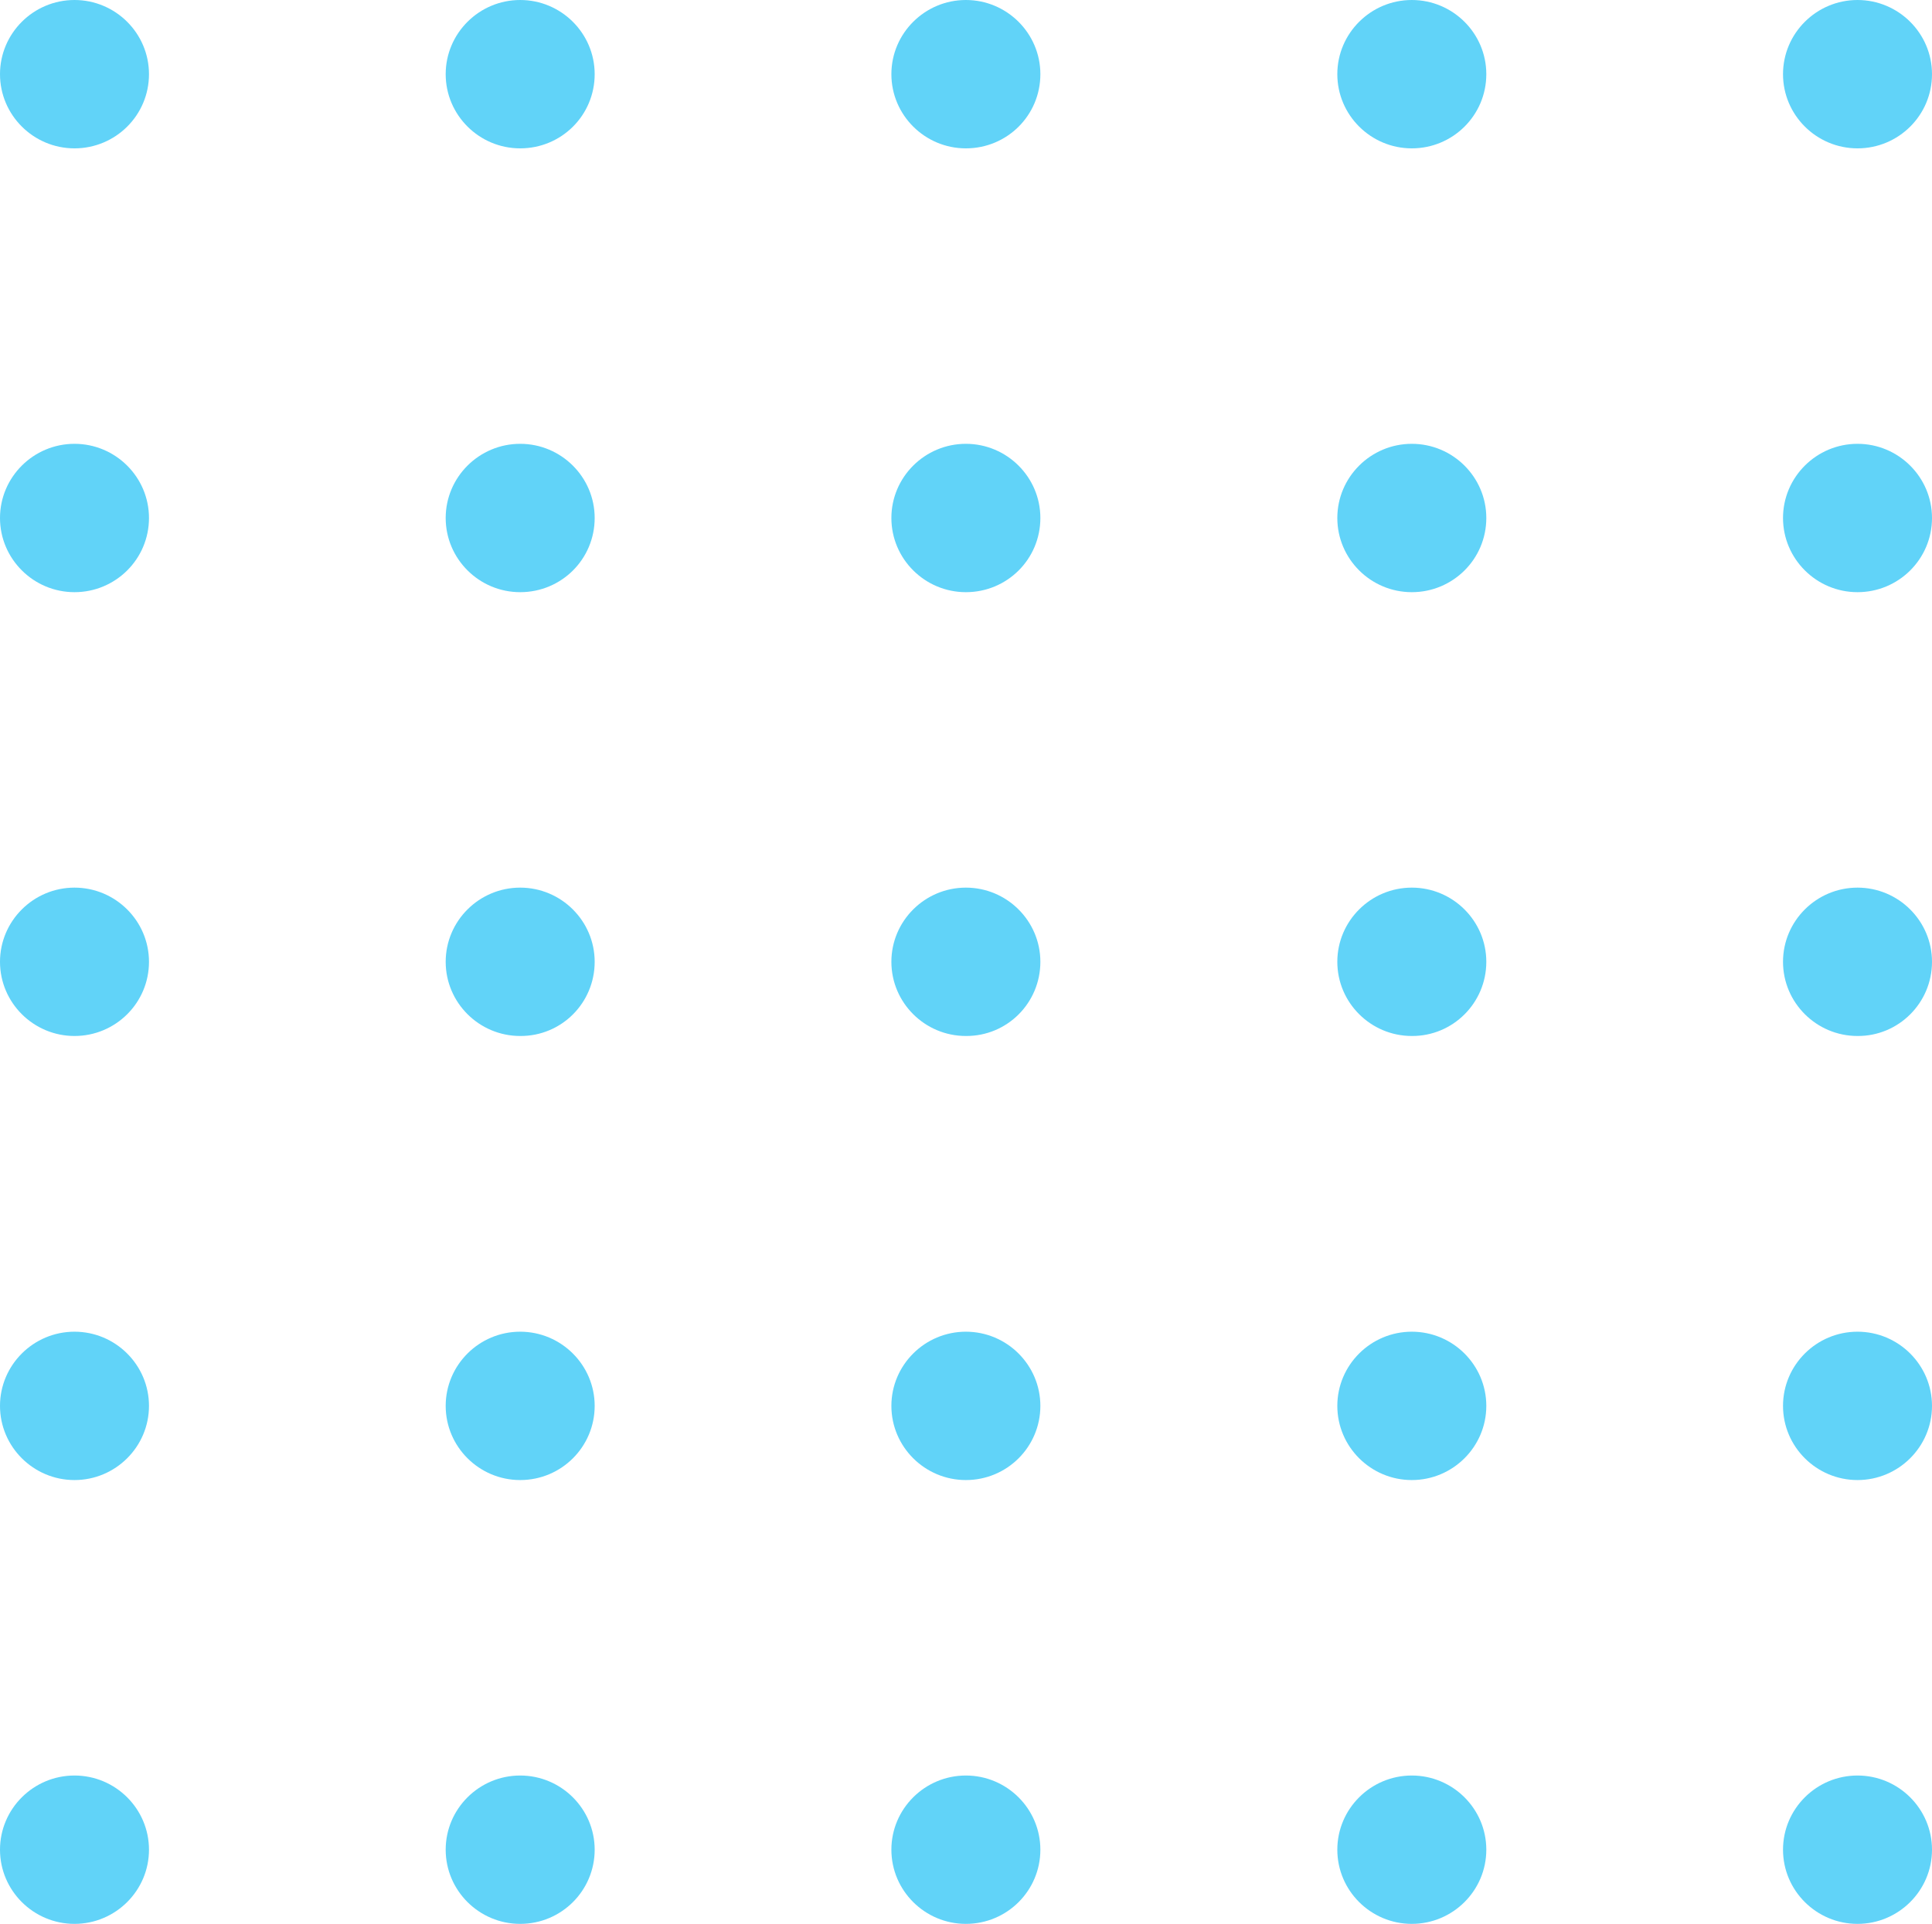
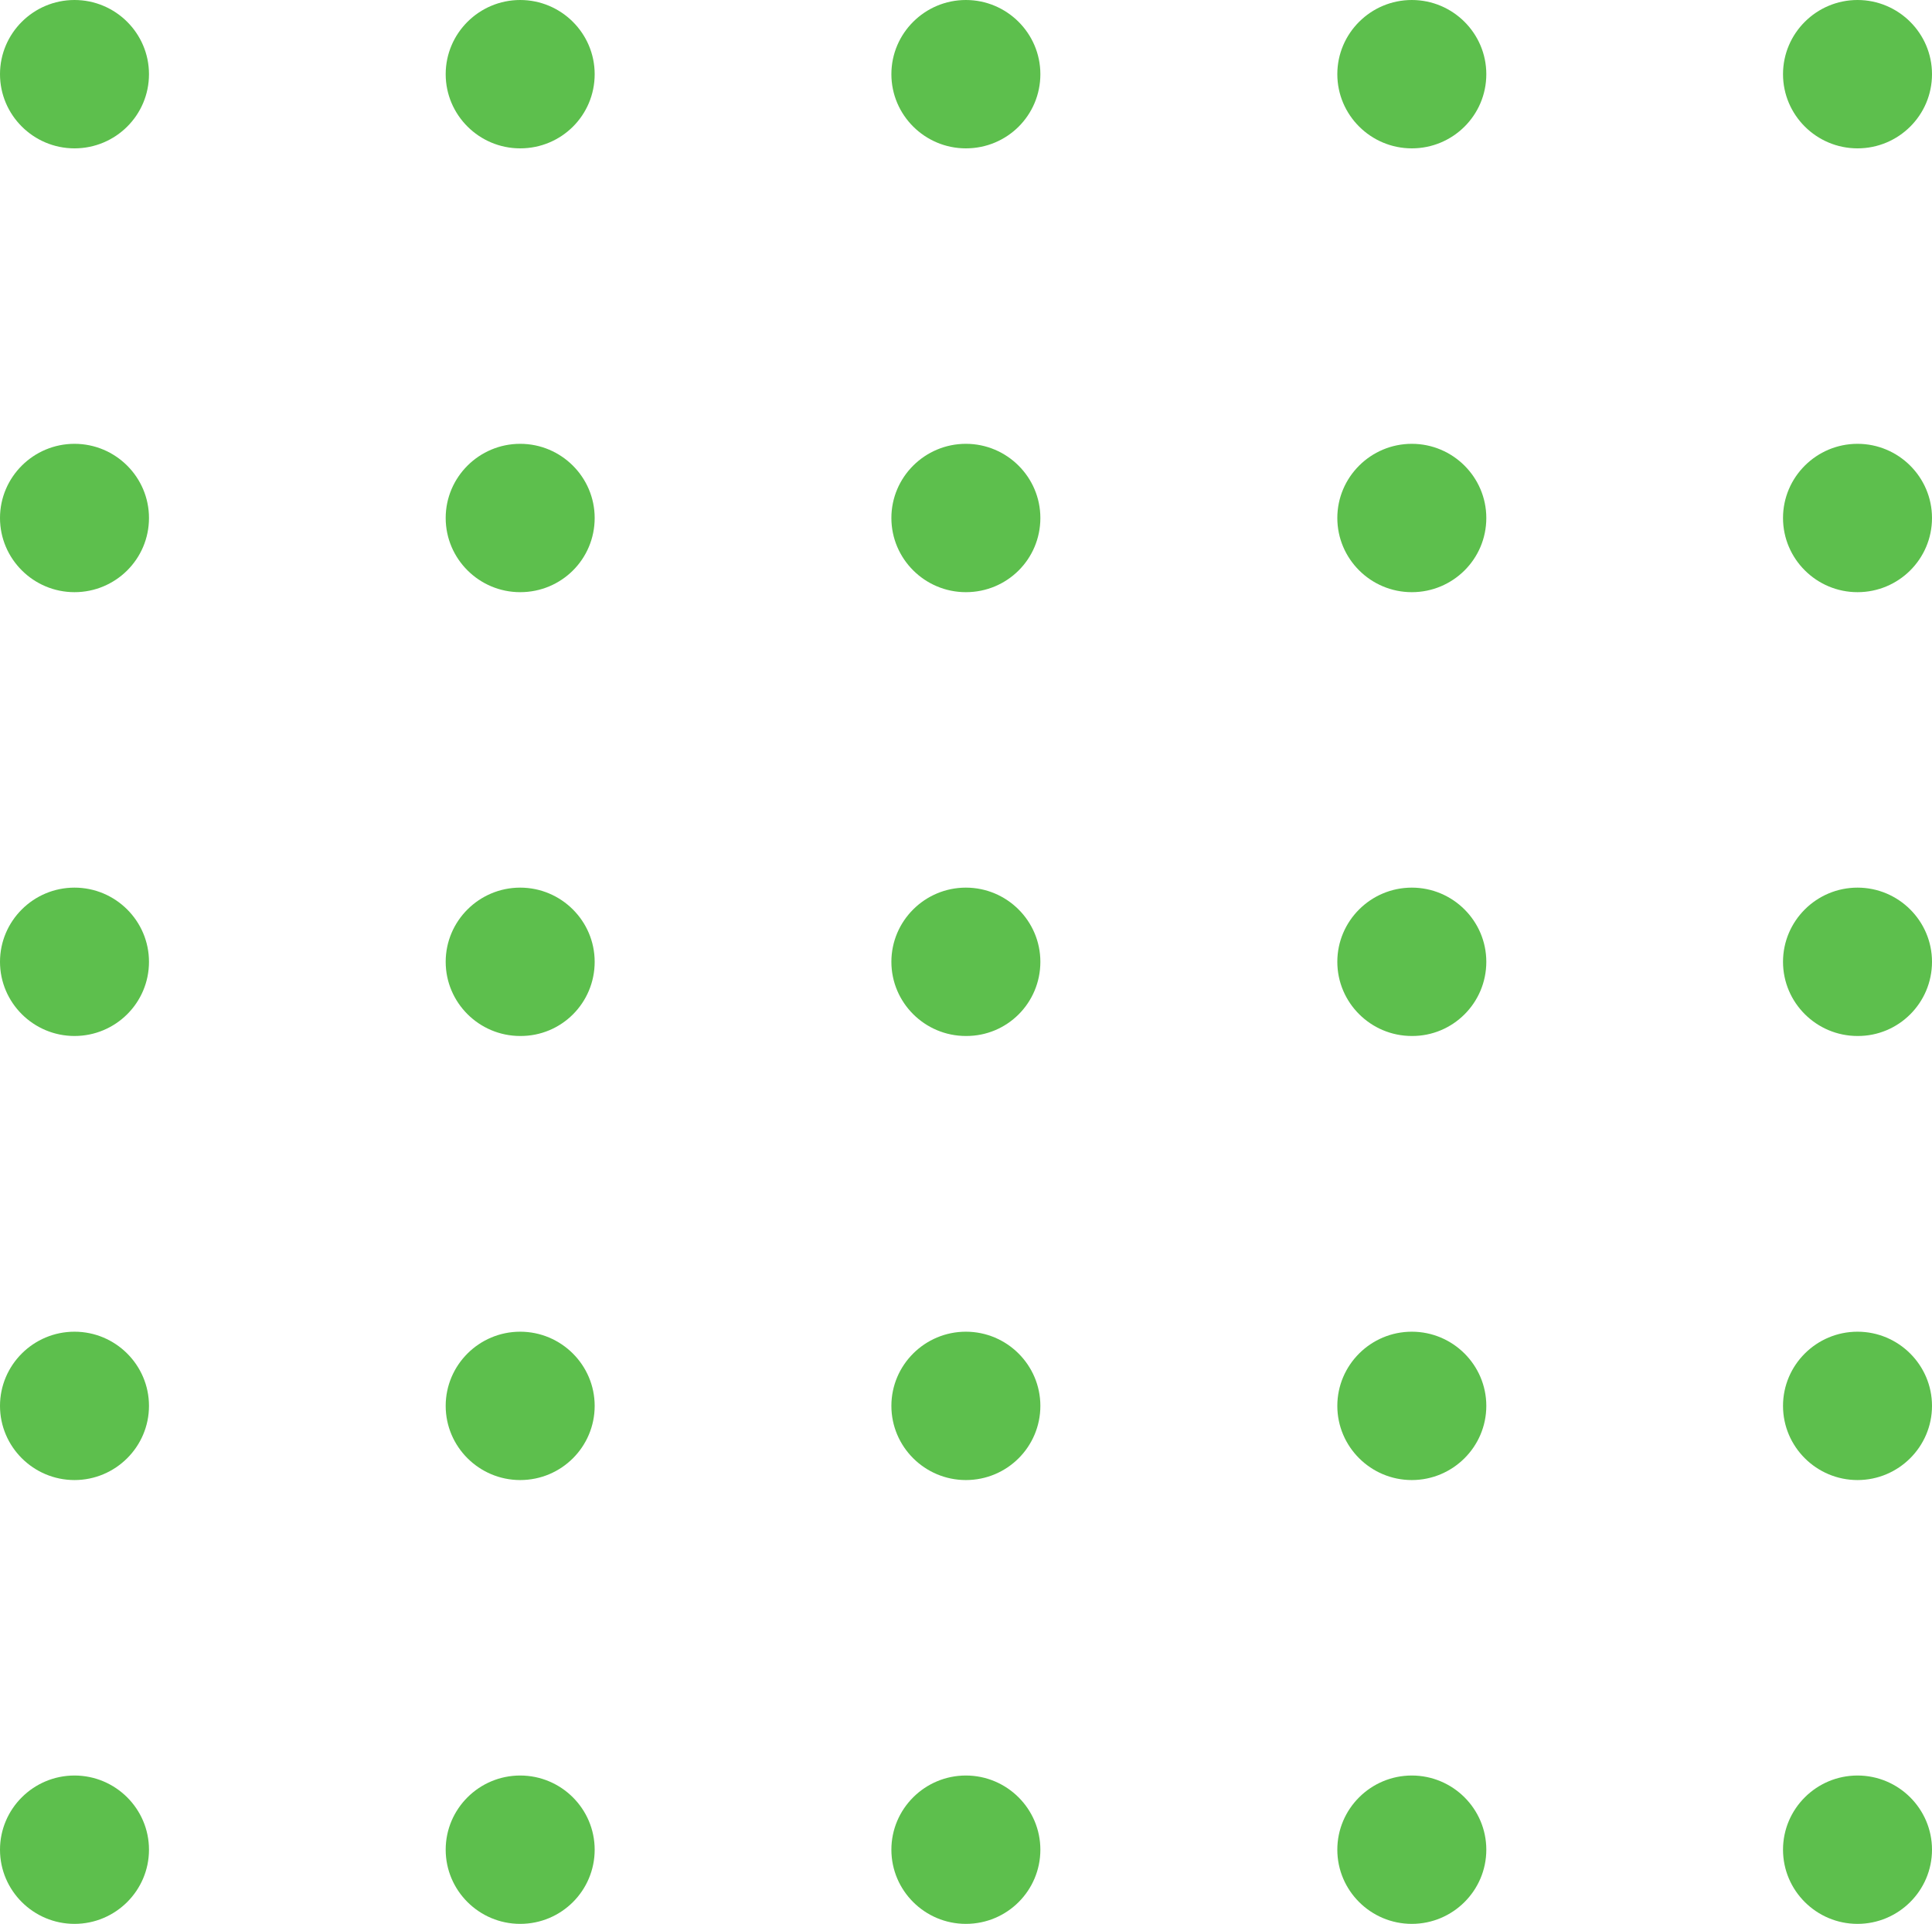
<svg xmlns="http://www.w3.org/2000/svg" width="246" height="245" viewBox="0 0 246 245" fill="none">
-   <path id="Vector" d="M236.515 18.893C231.288 18.893 227.03 14.652 227.03 9.447C227.03 4.241 231.288 0 236.515 0C241.741 0 246 4.241 246 9.447C246 14.684 241.741 18.893 236.515 18.893ZM246 65.965C246 60.76 241.741 56.519 236.515 56.519C231.288 56.519 227.03 60.76 227.03 65.965C227.03 71.171 231.288 75.412 236.515 75.412C241.741 75.412 246 71.203 246 65.965ZM246 122.484C246 117.279 241.741 113.037 236.515 113.037C231.288 113.037 227.03 117.279 227.03 122.484C227.03 127.689 231.288 131.93 236.515 131.93C241.741 131.963 246 127.721 246 122.484ZM246 179.035C246 173.83 241.741 169.588 236.515 169.588C231.288 169.588 227.03 173.83 227.03 179.035C227.03 184.24 231.288 188.481 236.515 188.481C241.741 188.481 246 184.24 246 179.035ZM246 235.553C246 230.348 241.741 226.107 236.515 226.107C231.288 226.107 227.03 230.348 227.03 235.553C227.03 240.759 231.288 245 236.515 245C241.741 245 246 240.759 246 235.553ZM189.251 9.447C189.251 4.241 184.992 0 179.765 0C174.539 0 170.28 4.241 170.28 9.447C170.28 14.652 174.539 18.893 179.765 18.893C184.992 18.893 189.251 14.684 189.251 9.447ZM189.251 65.965C189.251 60.76 184.992 56.519 179.765 56.519C174.539 56.519 170.28 60.76 170.28 65.965C170.28 71.171 174.539 75.412 179.765 75.412C184.992 75.412 189.251 71.203 189.251 65.965ZM189.251 122.484C189.251 117.279 184.992 113.037 179.765 113.037C174.539 113.037 170.28 117.279 170.28 122.484C170.28 127.689 174.539 131.93 179.765 131.93C184.992 131.963 189.251 127.721 189.251 122.484ZM189.251 179.035C189.251 173.83 184.992 169.588 179.765 169.588C174.539 169.588 170.28 173.83 170.28 179.035C170.28 184.24 174.539 188.481 179.765 188.481C184.992 188.481 189.251 184.24 189.251 179.035ZM189.251 235.553C189.251 230.348 184.992 226.107 179.765 226.107C174.539 226.107 170.28 230.348 170.28 235.553C170.28 240.759 174.539 245 179.765 245C184.992 245 189.251 240.759 189.251 235.553ZM132.469 9.447C132.469 4.241 128.21 0 122.984 0C117.757 0 113.499 4.241 113.499 9.447C113.499 14.652 117.757 18.893 122.984 18.893C128.243 18.893 132.469 14.684 132.469 9.447ZM132.469 65.965C132.469 60.76 128.21 56.519 122.984 56.519C117.757 56.519 113.499 60.76 113.499 65.965C113.499 71.171 117.757 75.412 122.984 75.412C128.243 75.412 132.469 71.203 132.469 65.965ZM132.469 122.484C132.469 117.279 128.21 113.037 122.984 113.037C117.757 113.037 113.499 117.279 113.499 122.484C113.499 127.689 117.757 131.93 122.984 131.93C128.243 131.963 132.469 127.721 132.469 122.484ZM132.469 179.035C132.469 173.83 128.21 169.588 122.984 169.588C117.757 169.588 113.499 173.83 113.499 179.035C113.499 184.24 117.757 188.481 122.984 188.481C128.243 188.481 132.469 184.24 132.469 179.035ZM132.469 235.553C132.469 230.348 128.21 226.107 122.984 226.107C117.757 226.107 113.499 230.348 113.499 235.553C113.499 240.759 117.757 245 122.984 245C128.243 245 132.469 240.759 132.469 235.553ZM75.719 9.447C75.719 4.241 71.461 0 66.234 0C61.008 0 56.749 4.241 56.749 9.447C56.749 14.652 61.008 18.893 66.234 18.893C71.493 18.893 75.719 14.684 75.719 9.447ZM75.719 65.965C75.719 60.76 71.461 56.519 66.234 56.519C61.008 56.519 56.749 60.76 56.749 65.965C56.749 71.171 61.008 75.412 66.234 75.412C71.493 75.412 75.719 71.203 75.719 65.965ZM75.719 122.484C75.719 117.279 71.461 113.037 66.234 113.037C61.008 113.037 56.749 117.279 56.749 122.484C56.749 127.689 61.008 131.93 66.234 131.93C71.493 131.963 75.719 127.721 75.719 122.484ZM75.719 179.035C75.719 173.83 71.461 169.588 66.234 169.588C61.008 169.588 56.749 173.83 56.749 179.035C56.749 184.24 61.008 188.481 66.234 188.481C71.493 188.481 75.719 184.24 75.719 179.035ZM75.719 235.553C75.719 230.348 71.461 226.107 66.234 226.107C61.008 226.107 56.749 230.348 56.749 235.553C56.749 240.759 61.008 245 66.234 245C71.493 245 75.719 240.759 75.719 235.553ZM18.97 9.447C18.97 4.241 14.712 0 9.485 0C4.259 0 0 4.241 0 9.447C0 14.652 4.259 18.893 9.485 18.893C14.712 18.893 18.97 14.684 18.97 9.447ZM18.97 65.965C18.97 60.76 14.712 56.519 9.485 56.519C4.259 56.519 0 60.76 0 65.965C0 71.171 4.259 75.412 9.485 75.412C14.712 75.412 18.97 71.203 18.97 65.965ZM18.97 122.484C18.97 117.279 14.712 113.037 9.485 113.037C4.259 113.037 0 117.279 0 122.484C0 127.689 4.259 131.93 9.485 131.93C14.712 131.93 18.97 127.721 18.97 122.484ZM18.97 179.035C18.97 173.83 14.712 169.588 9.485 169.588C4.259 169.588 0 173.83 0 179.035C0 184.24 4.259 188.481 9.485 188.481C14.712 188.481 18.97 184.24 18.97 179.035ZM18.97 235.553C18.97 230.348 14.712 226.107 9.485 226.107C4.259 226.107 0 230.348 0 235.553C0 240.759 4.259 245 9.485 245C14.712 245 18.97 240.759 18.97 235.553Z" fill="#61D3F8" />
+   <path id="Vector" d="M236.515 18.893C231.288 18.893 227.03 14.652 227.03 9.447C227.03 4.241 231.288 0 236.515 0C241.741 0 246 4.241 246 9.447C246 14.684 241.741 18.893 236.515 18.893ZM246 65.965C246 60.76 241.741 56.519 236.515 56.519C231.288 56.519 227.03 60.76 227.03 65.965C227.03 71.171 231.288 75.412 236.515 75.412C241.741 75.412 246 71.203 246 65.965ZM246 122.484C246 117.279 241.741 113.037 236.515 113.037C231.288 113.037 227.03 117.279 227.03 122.484C227.03 127.689 231.288 131.93 236.515 131.93C241.741 131.963 246 127.721 246 122.484ZM246 179.035C246 173.83 241.741 169.588 236.515 169.588C231.288 169.588 227.03 173.83 227.03 179.035C227.03 184.24 231.288 188.481 236.515 188.481C241.741 188.481 246 184.24 246 179.035ZM246 235.553C246 230.348 241.741 226.107 236.515 226.107C231.288 226.107 227.03 230.348 227.03 235.553C227.03 240.759 231.288 245 236.515 245C241.741 245 246 240.759 246 235.553ZM189.251 9.447C189.251 4.241 184.992 0 179.765 0C174.539 0 170.28 4.241 170.28 9.447C170.28 14.652 174.539 18.893 179.765 18.893C184.992 18.893 189.251 14.684 189.251 9.447ZM189.251 65.965C189.251 60.76 184.992 56.519 179.765 56.519C174.539 56.519 170.28 60.76 170.28 65.965C170.28 71.171 174.539 75.412 179.765 75.412C184.992 75.412 189.251 71.203 189.251 65.965ZM189.251 122.484C189.251 117.279 184.992 113.037 179.765 113.037C174.539 113.037 170.28 117.279 170.28 122.484C170.28 127.689 174.539 131.93 179.765 131.93C184.992 131.963 189.251 127.721 189.251 122.484ZM189.251 179.035C189.251 173.83 184.992 169.588 179.765 169.588C174.539 169.588 170.28 173.83 170.28 179.035C170.28 184.24 174.539 188.481 179.765 188.481C184.992 188.481 189.251 184.24 189.251 179.035ZM189.251 235.553C189.251 230.348 184.992 226.107 179.765 226.107C174.539 226.107 170.28 230.348 170.28 235.553C170.28 240.759 174.539 245 179.765 245C184.992 245 189.251 240.759 189.251 235.553ZM132.469 9.447C132.469 4.241 128.21 0 122.984 0C117.757 0 113.499 4.241 113.499 9.447C113.499 14.652 117.757 18.893 122.984 18.893C128.243 18.893 132.469 14.684 132.469 9.447ZM132.469 65.965C132.469 60.76 128.21 56.519 122.984 56.519C117.757 56.519 113.499 60.76 113.499 65.965C113.499 71.171 117.757 75.412 122.984 75.412C128.243 75.412 132.469 71.203 132.469 65.965ZM132.469 122.484C132.469 117.279 128.21 113.037 122.984 113.037C117.757 113.037 113.499 117.279 113.499 122.484C113.499 127.689 117.757 131.93 122.984 131.93C128.243 131.963 132.469 127.721 132.469 122.484ZM132.469 179.035C132.469 173.83 128.21 169.588 122.984 169.588C117.757 169.588 113.499 173.83 113.499 179.035C113.499 184.24 117.757 188.481 122.984 188.481C128.243 188.481 132.469 184.24 132.469 179.035ZM132.469 235.553C132.469 230.348 128.21 226.107 122.984 226.107C117.757 226.107 113.499 230.348 113.499 235.553C113.499 240.759 117.757 245 122.984 245C128.243 245 132.469 240.759 132.469 235.553ZM75.719 9.447C75.719 4.241 71.461 0 66.234 0C61.008 0 56.749 4.241 56.749 9.447C56.749 14.652 61.008 18.893 66.234 18.893C71.493 18.893 75.719 14.684 75.719 9.447ZM75.719 65.965C75.719 60.76 71.461 56.519 66.234 56.519C61.008 56.519 56.749 60.76 56.749 65.965C56.749 71.171 61.008 75.412 66.234 75.412C71.493 75.412 75.719 71.203 75.719 65.965ZM75.719 122.484C75.719 117.279 71.461 113.037 66.234 113.037C61.008 113.037 56.749 117.279 56.749 122.484C56.749 127.689 61.008 131.93 66.234 131.93C71.493 131.963 75.719 127.721 75.719 122.484ZM75.719 179.035C75.719 173.83 71.461 169.588 66.234 169.588C61.008 169.588 56.749 173.83 56.749 179.035C56.749 184.24 61.008 188.481 66.234 188.481C71.493 188.481 75.719 184.24 75.719 179.035ZM75.719 235.553C75.719 230.348 71.461 226.107 66.234 226.107C61.008 226.107 56.749 230.348 56.749 235.553C56.749 240.759 61.008 245 66.234 245C71.493 245 75.719 240.759 75.719 235.553ZM18.97 9.447C18.97 4.241 14.712 0 9.485 0C4.259 0 0 4.241 0 9.447C0 14.652 4.259 18.893 9.485 18.893C14.712 18.893 18.97 14.684 18.97 9.447ZM18.97 65.965C18.97 60.76 14.712 56.519 9.485 56.519C4.259 56.519 0 60.76 0 65.965C0 71.171 4.259 75.412 9.485 75.412C14.712 75.412 18.97 71.203 18.97 65.965ZM18.97 122.484C18.97 117.279 14.712 113.037 9.485 113.037C4.259 113.037 0 117.279 0 122.484C0 127.689 4.259 131.93 9.485 131.93C14.712 131.93 18.97 127.721 18.97 122.484ZM18.97 179.035C18.97 173.83 14.712 169.588 9.485 169.588C4.259 169.588 0 173.83 0 179.035C0 184.24 4.259 188.481 9.485 188.481C14.712 188.481 18.97 184.24 18.97 179.035ZM18.97 235.553C18.97 230.348 14.712 226.107 9.485 226.107C4.259 226.107 0 230.348 0 235.553C0 240.759 4.259 245 9.485 245C14.712 245 18.97 240.759 18.97 235.553Z" fill="#5DBF4D" />
</svg>
